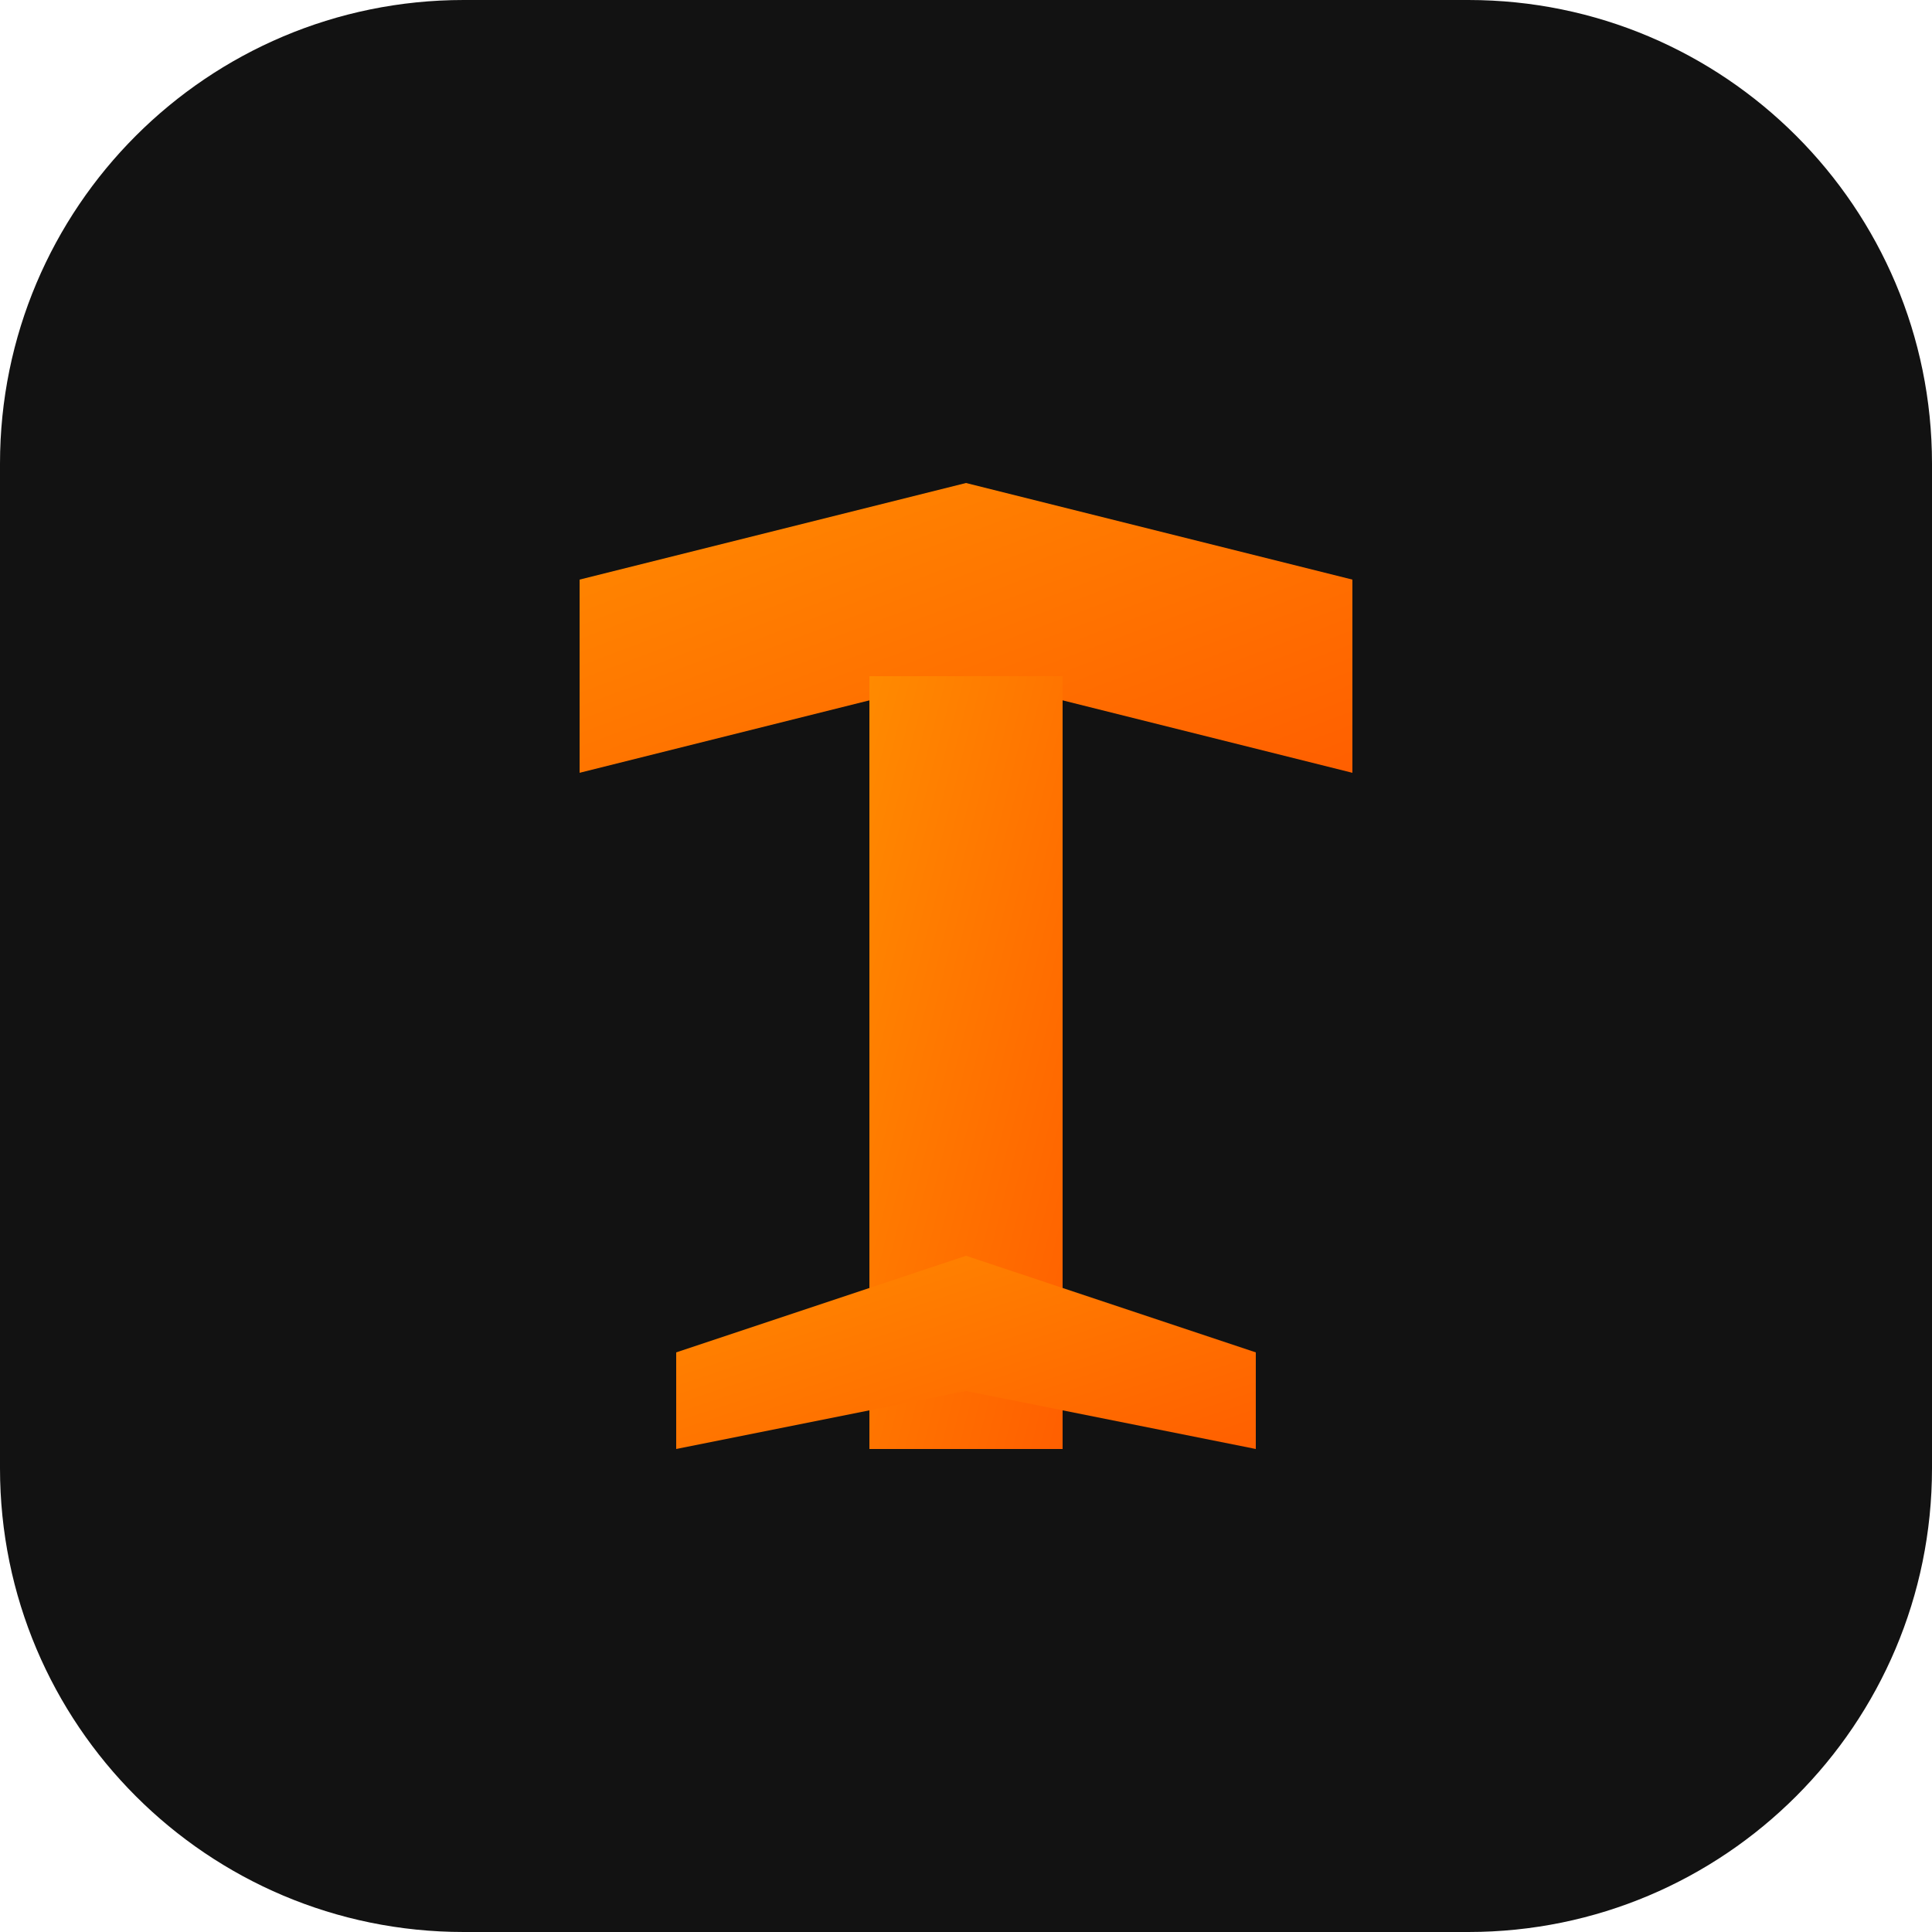
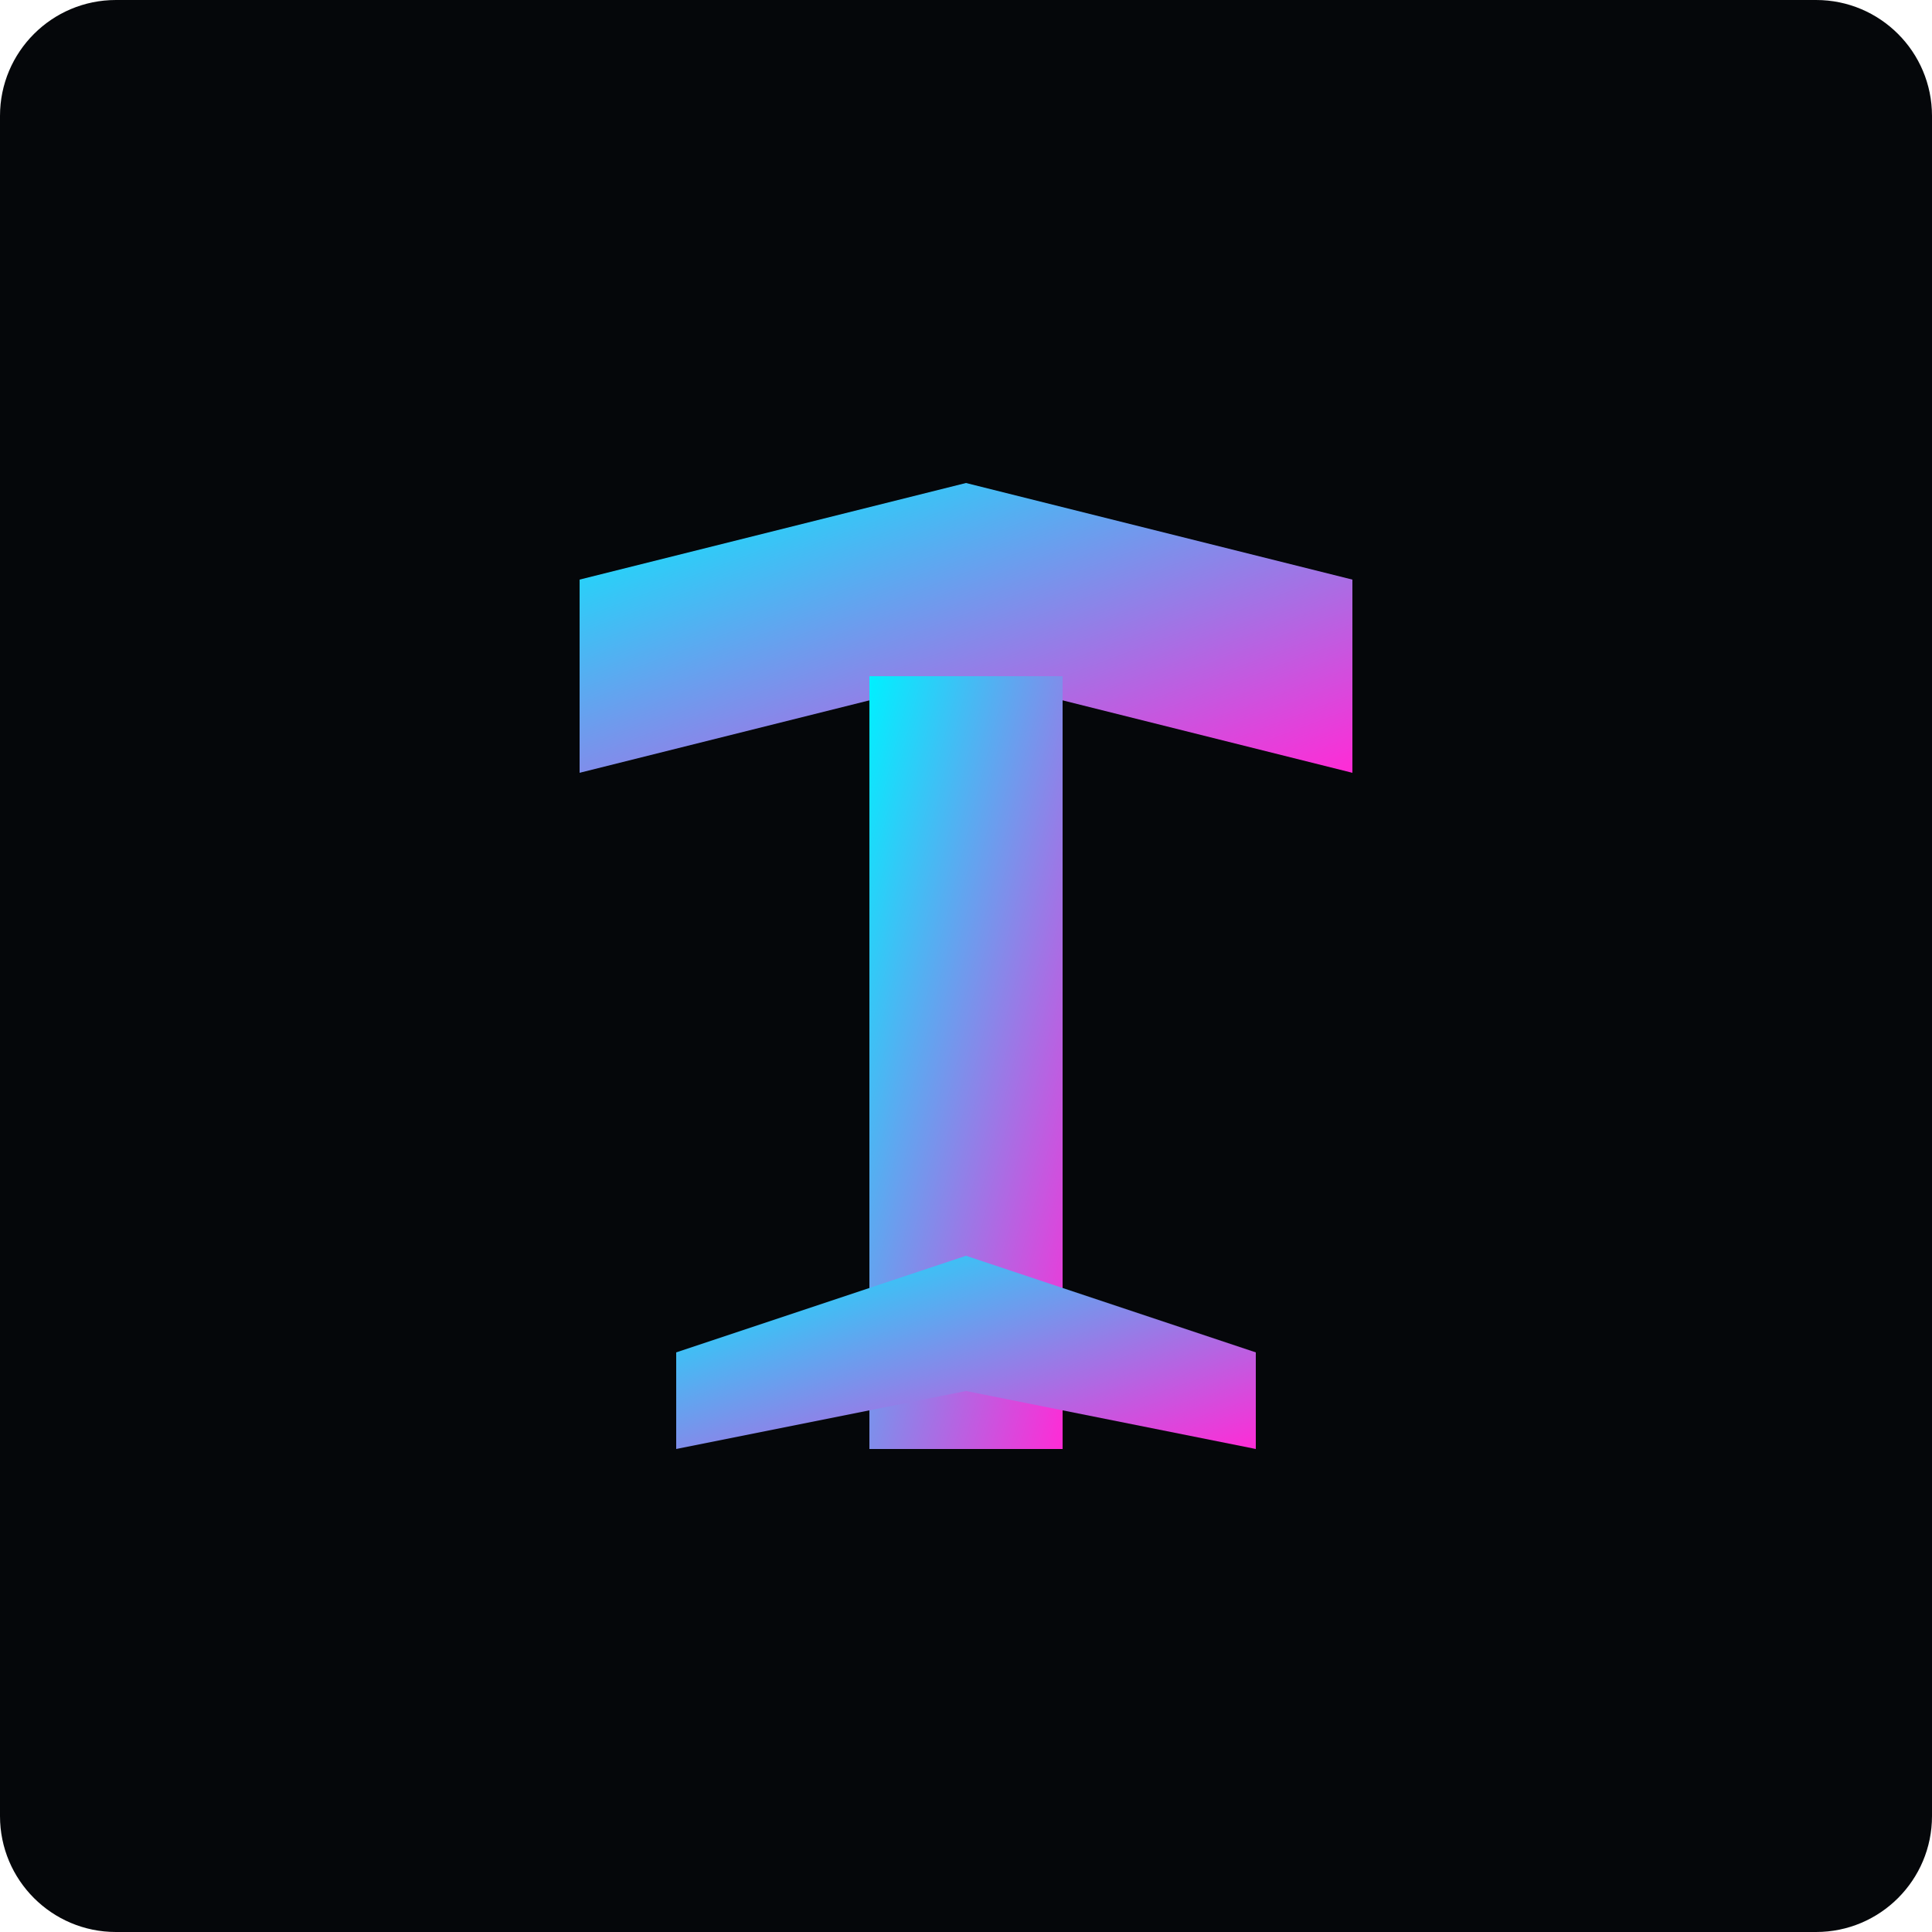
<svg xmlns="http://www.w3.org/2000/svg" viewBox="0 0 100 100">
  <defs>
    <linearGradient id="grad1" x1="0%" y1="0%" x2="100%" y2="100%">
-       <stop offset="0%" style="stop-color:#ff8a00;stop-opacity:1" />
-       <stop offset="100%" style="stop-color:#ff5f00;stop-opacity:1" />
+       <stop offset="0%" style="stop-color:#00f0ff;stop-opacity:1" />
+       <stop offset="100%" style="stop-color:#ff2bd6;stop-opacity:1" />
    </linearGradient>
  </defs>
-   <rect width="100" height="100" rx="24" fill="#121212" />
+   <rect width="100" height="100" rx="6" fill="#05070a" />
  <path d="M30 30 L50 25 L70 30 L70 40 L50 35 L30 40 Z" fill="url(#grad1)" />
  <path d="M45 35 L55 35 L55 75 L45 75 Z" fill="url(#grad1)" />
  <path d="M35 70 L50 65 L65 70 L65 75 L50 72 L35 75 Z" fill="url(#grad1)" />
</svg>
